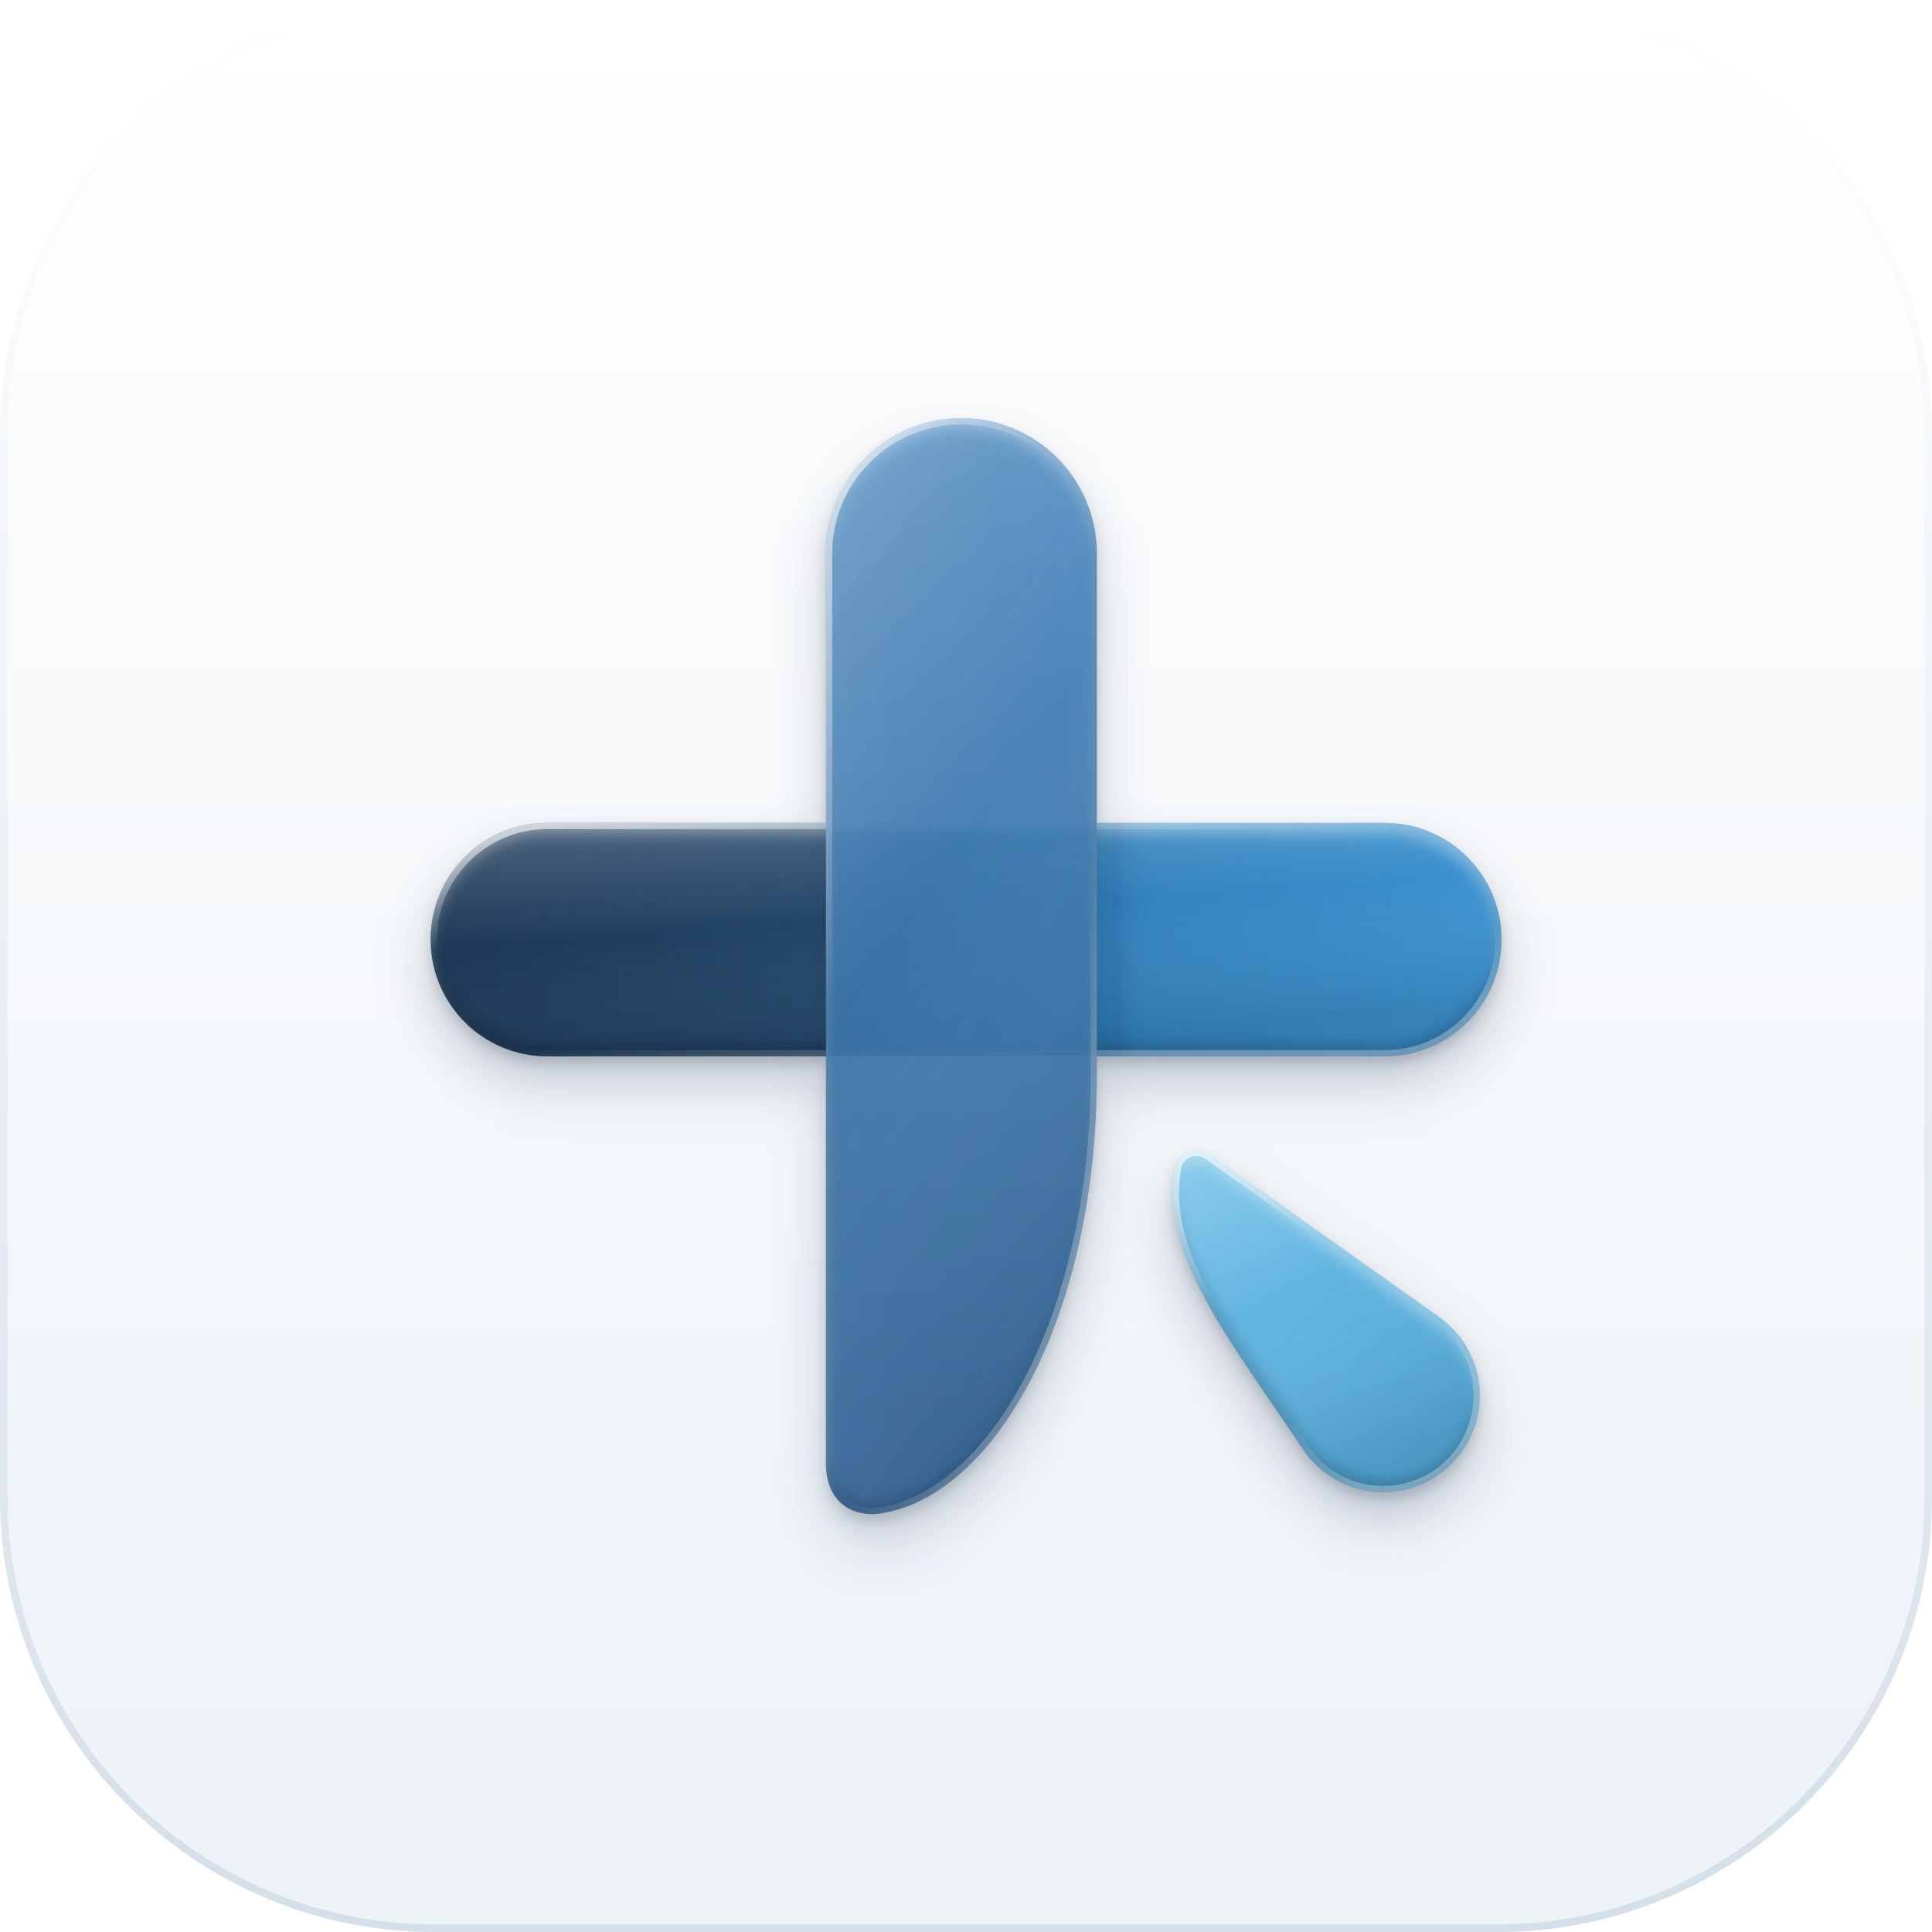
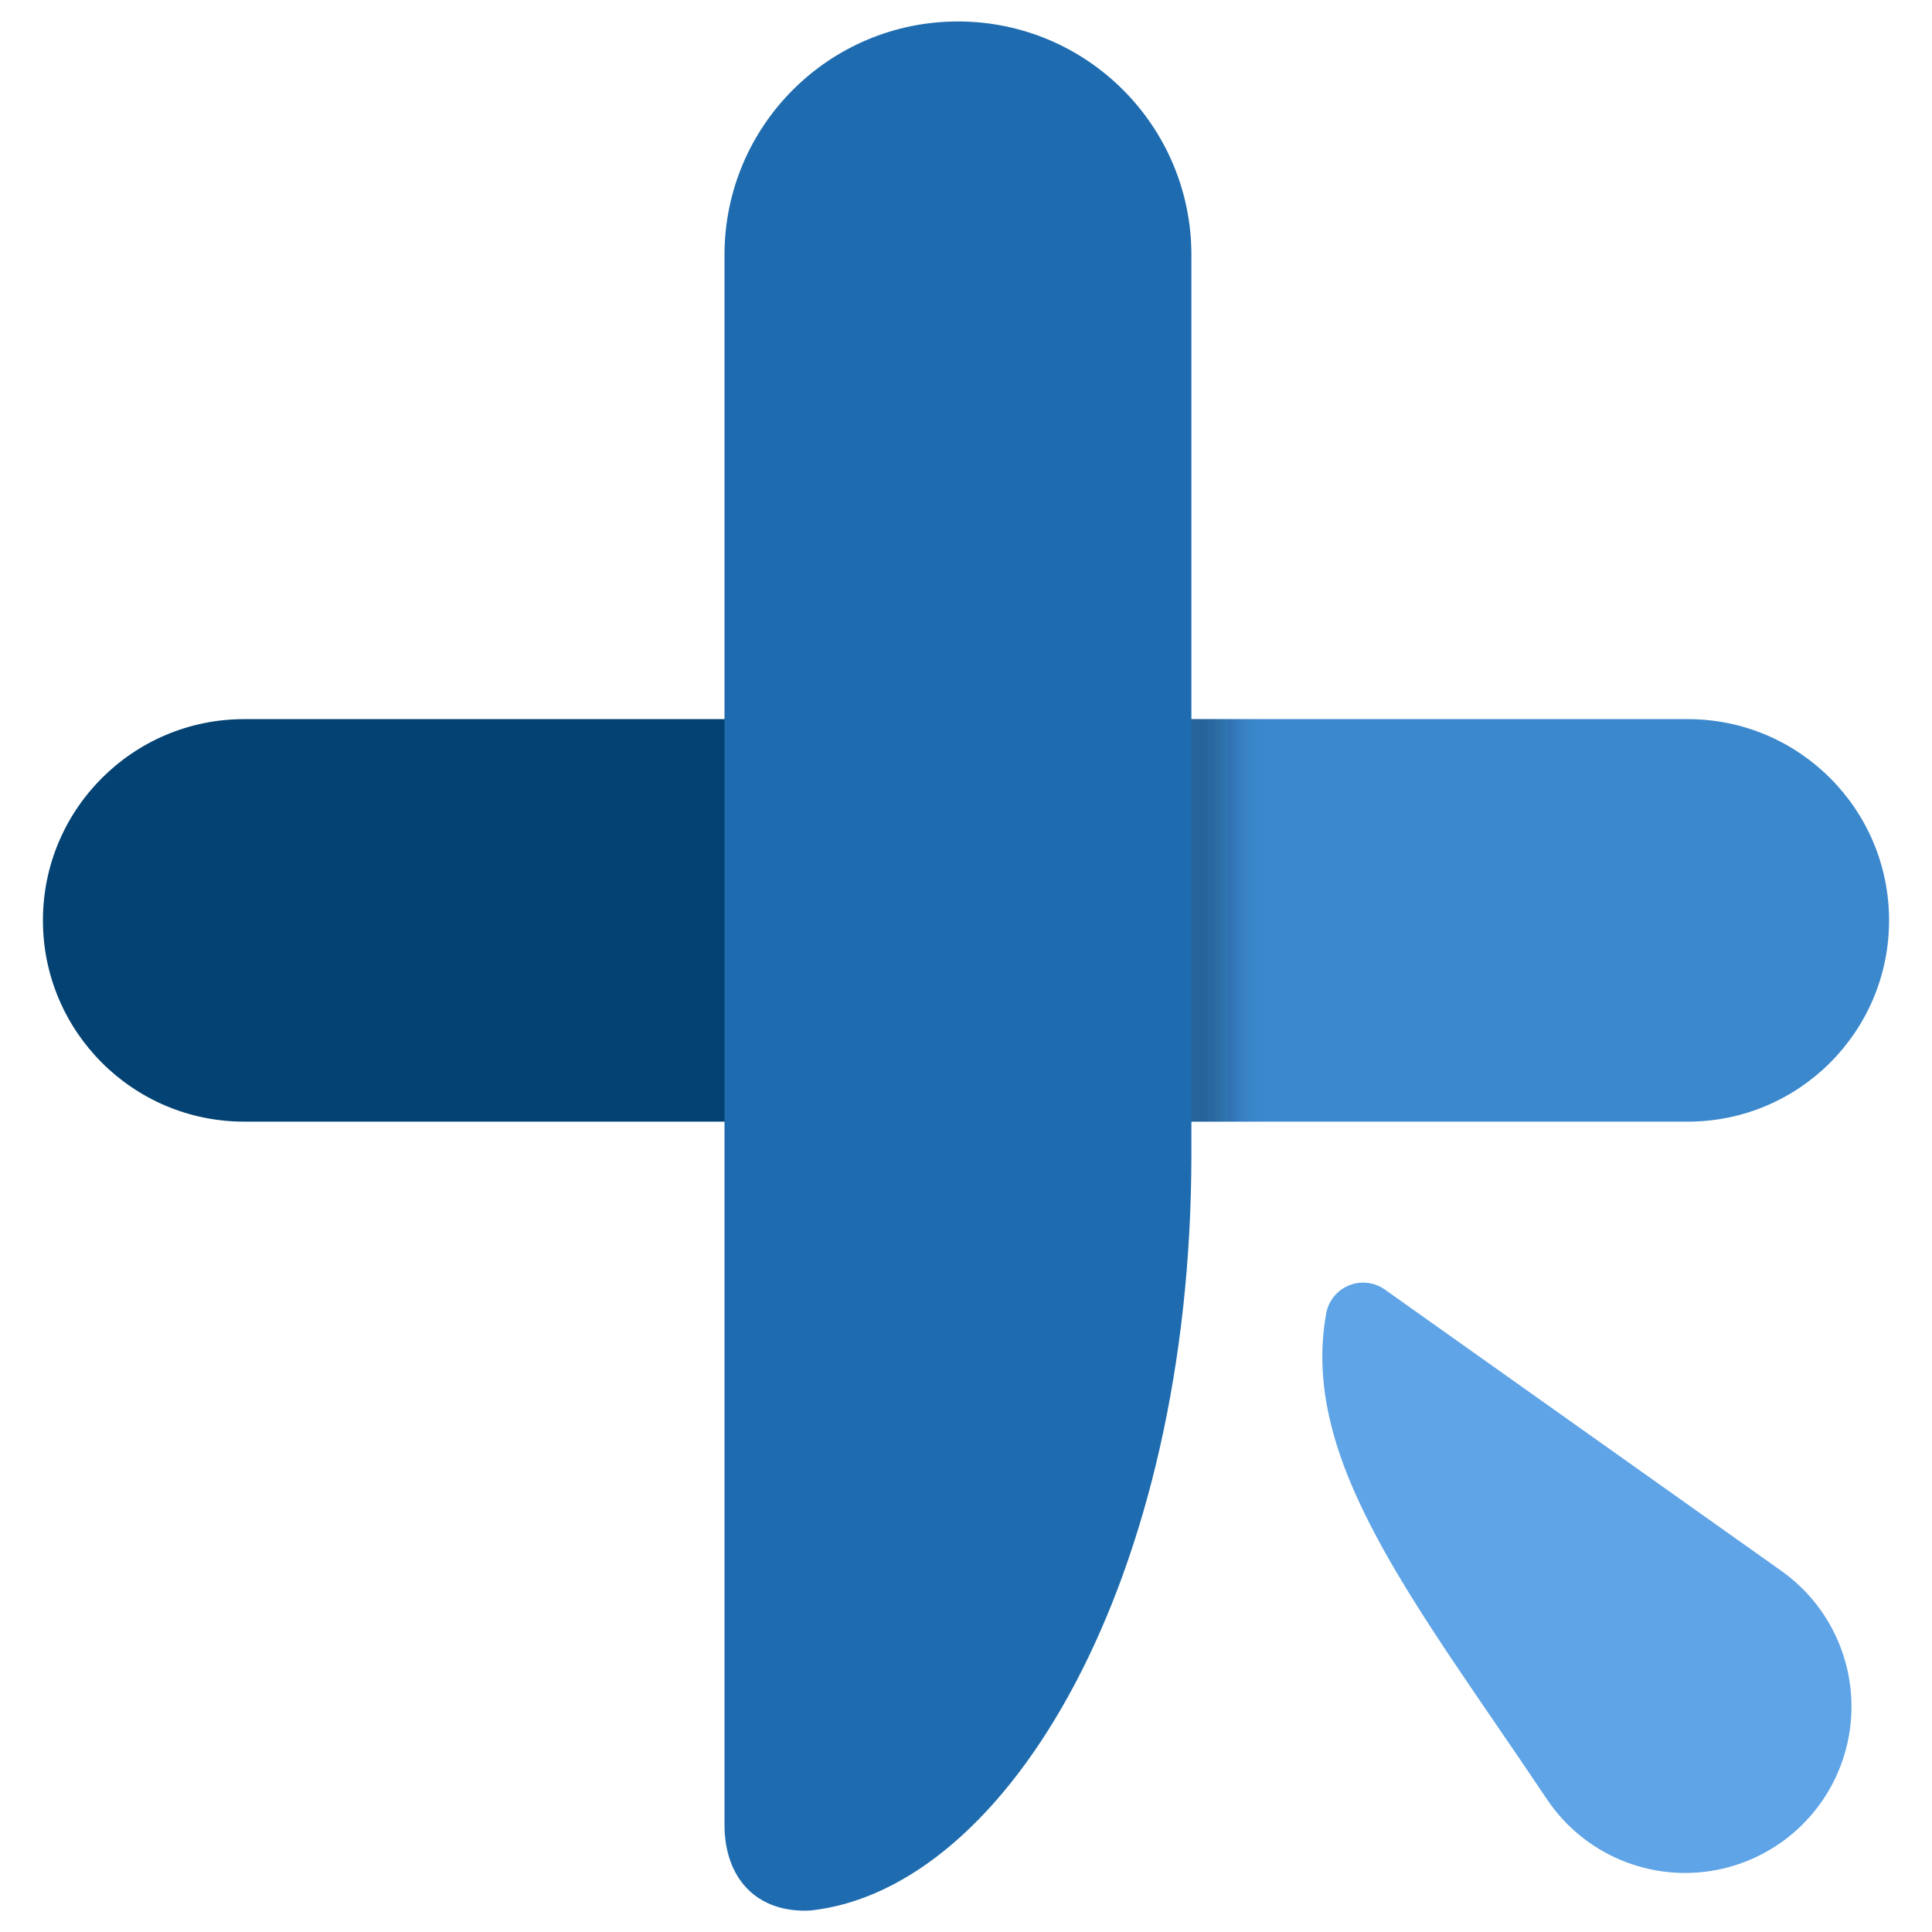
- <svg xmlns="http://www.w3.org/2000/svg" viewBox="0 0 1024 1024" role="img" aria-label="Tashi">
+ <svg xmlns="http://www.w3.org/2000/svg" viewBox="0 0 360 360" role="img" aria-label="Tashi">
  <defs>
-     <linearGradient id="t" x1="0" y1="0" x2="0" y2="1024" gradientUnits="userSpaceOnUse">
-       <stop offset="0" stop-color="#ffffff" />
-       <stop offset="1" stop-color="#edf2f7" />
-     </linearGradient>
-     <linearGradient id="e" x1="0" y1="0" x2="0" y2="1024" gradientUnits="userSpaceOnUse">
-       <stop offset="0" stop-color="#ffffff" />
-       <stop offset="1" stop-color="#d5dfe9" />
-     </linearGradient>
+     <clipPath id="mk">
+       <path d="M45.5 209A37.5 37.5 0 0 1 45.5 134H314.5A37.5 37.5 0 0 1 314.5 209Z" />
+     </clipPath>
+     <filter id="mc" x="-20%" y="-20%" width="140%" height="140%">
+       <feGaussianBlur stdDeviation="3" />
+     </filter>
  </defs>
-   <rect fill="url(#t)" x="0" y="0" width="1024" height="1024" rx="230.4" />
-   <rect fill="none" stroke="url(#e)" stroke-width="4" x="2" y="2" width="1020" height="1020" rx="228.4" />
-   <g transform="translate(215.04 215.04) scale(1.65)">
-     <defs>
-       <linearGradient id="ia" x1="8" y1="0" x2="352" y2="0" gradientUnits="userSpaceOnUse">
-         <stop offset="0" stop-color="#1c3754" />
-         <stop offset="0.4" stop-color="#24476a" />
-         <stop offset="0.59" stop-color="#3180bb" />
-         <stop offset="1" stop-color="#3c92cf" />
-       </linearGradient>
-       <linearGradient id="is" x1="0" y1="4" x2="0" y2="356" gradientUnits="userSpaceOnUse">
-         <stop offset="0" stop-color="#4386c0" />
-         <stop offset="1" stop-color="#2c6399" />
-       </linearGradient>
-       <linearGradient id="id" x1="254" y1="246" x2="345" y2="349" gradientUnits="userSpaceOnUse">
-         <stop offset="0" stop-color="#6cbde6" />
-         <stop offset="1" stop-color="#4fa6d6" />
-       </linearGradient>
-       <linearGradient id="ig" x1="0" y1="0" x2="0.35" y2="1">
-         <stop offset="0" stop-color="#ffffff" stop-opacity="0.22" />
-         <stop offset="0.5" stop-color="#ffffff" stop-opacity="0" />
-         <stop offset="1" stop-color="#06121f" stop-opacity="0.1" />
-       </linearGradient>
-       <linearGradient id="ih" x1="0" y1="0" x2="0.6" y2="1">
-         <stop offset="0" stop-color="#ffffff" stop-opacity="0.7" />
-         <stop offset="0.4" stop-color="#ffffff" stop-opacity="0" />
-         <stop offset="0.75" stop-color="#ffffff" stop-opacity="0" />
-         <stop offset="1" stop-color="#ffffff" stop-opacity="0.3" />
-       </linearGradient>
-       <filter id="if" x="-15%" y="-15%" width="130%" height="135%" color-interpolation-filters="sRGB">
-         <feGaussianBlur in="SourceAlpha" stdDeviation="9" result="wide" />
-         <feOffset in="wide" dy="9" result="wide" />
-         <feGaussianBlur in="SourceAlpha" stdDeviation="2" result="near" />
-         <feOffset in="near" dy="2.5" result="near" />
-         <feFlood flood-color="#0e2340" flood-opacity="0.22" />
-         <feComposite in2="wide" operator="in" result="wide" />
-         <feFlood flood-color="#0e2340" flood-opacity="0.176" />
-         <feComposite in2="near" operator="in" result="near" />
-         <feMerge>
-           <feMergeNode in="wide" />
-           <feMergeNode in="near" />
-           <feMergeNode in="SourceGraphic" />
-         </feMerge>
-       </filter>
-       <filter id="ib" x="-5%" y="-5%" width="110%" height="110%" color-interpolation-filters="sRGB">
-         <feGaussianBlur in="SourceAlpha" stdDeviation="2.2" result="soft" />
-         <feOffset in="soft" dy="3.5" result="down" />
-         <feComposite in="SourceAlpha" in2="down" operator="out" result="top" />
-         <feOffset in="soft" dy="-4" result="up" />
-         <feComposite in="SourceAlpha" in2="up" operator="out" result="bottom" />
-         <feFlood flood-color="#ffffff" flood-opacity="0.35" />
-         <feComposite in2="top" operator="in" result="lit" />
-         <feFlood flood-color="#06121f" flood-opacity="0.22" />
-         <feComposite in2="bottom" operator="in" result="shade" />
-         <feMerge>
-           <feMergeNode in="SourceGraphic" />
-           <feMergeNode in="lit" />
-           <feMergeNode in="shade" />
-         </feMerge>
-       </filter>
-       <filter id="ic" x="-20%" y="-20%" width="140%" height="140%">
-         <feGaussianBlur stdDeviation="6" />
-       </filter>
-       <clipPath id="ik">
-         <path d="M45.5 209A37.5 37.5 0 0 1 45.5 134H314.5A37.5 37.5 0 0 1 314.5 209Z" />
-       </clipPath>
-       <clipPath id="i1">
-         <path d="M45.5 209A37.5 37.5 0 0 1 45.5 134H314.5A37.5 37.5 0 0 1 314.5 209Z" />
-       </clipPath>
-       <clipPath id="i2">
-         <path d="M135 47.5A43.5 43.5 0 0 1 222 47.5V215C222 294 188 352 151 356C141 356.5 135 350 135 340Z" />
-       </clipPath>
-       <clipPath id="i3">
-         <path d="M258.05 240.29L331.94 292.72A31 31 0 1 1 288.24 335.25C263.76 298.69 242.15 272.32 247.11 244.76A7 7 0 0 1 258.05 240.29Z" />
-       </clipPath>
-     </defs>
-     <g filter="url(#if)">
-       <g filter="url(#ib)">
-         <path fill="url(#ia)" fill-opacity="1" d="M45.5 209A37.5 37.5 0 0 1 45.5 134H314.5A37.5 37.5 0 0 1 314.5 209Z" />
-         <path fill="url(#ig)" d="M45.5 209A37.5 37.5 0 0 1 45.5 134H314.5A37.5 37.5 0 0 1 314.5 209Z" />
-       </g>
-       <path fill="none" stroke="url(#ih)" stroke-width="4" clip-path="url(#i1)" d="M45.5 209A37.5 37.5 0 0 1 45.5 134H314.5A37.5 37.5 0 0 1 314.5 209Z" />
-       <g clip-path="url(#ik)">
-         <path fill="#0e2340" fill-opacity="0.22" filter="url(#ic)" transform="translate(5 7)" d="M135 47.5A43.5 43.5 0 0 1 222 47.5V215C222 294 188 352 151 356C141 356.5 135 350 135 340Z" />
-       </g>
-       <g filter="url(#ib)">
-         <path fill="url(#is)" fill-opacity="0.9" d="M135 47.5A43.5 43.5 0 0 1 222 47.5V215C222 294 188 352 151 356C141 356.5 135 350 135 340Z" />
-         <path fill="url(#ig)" d="M135 47.5A43.5 43.5 0 0 1 222 47.5V215C222 294 188 352 151 356C141 356.5 135 350 135 340Z" />
-       </g>
-       <path fill="none" stroke="url(#ih)" stroke-width="4" clip-path="url(#i2)" d="M135 47.5A43.5 43.5 0 0 1 222 47.5V215C222 294 188 352 151 356C141 356.5 135 350 135 340Z" />
-       <g filter="url(#ib)">
-         <path fill="url(#id)" fill-opacity="1" d="M258.05 240.29L331.94 292.72A31 31 0 1 1 288.24 335.25C263.76 298.69 242.15 272.32 247.11 244.76A7 7 0 0 1 258.05 240.29Z" />
-         <path fill="url(#ig)" d="M258.05 240.29L331.94 292.72A31 31 0 1 1 288.24 335.25C263.76 298.69 242.15 272.32 247.11 244.76A7 7 0 0 1 258.05 240.29Z" />
-       </g>
-       <path fill="none" stroke="url(#ih)" stroke-width="4" clip-path="url(#i3)" d="M258.05 240.29L331.94 292.72A31 31 0 1 1 288.24 335.25C263.76 298.69 242.15 272.32 247.11 244.76A7 7 0 0 1 258.05 240.29Z" />
-     </g>
+   <path fill="#034272" d="M45.5 209A37.5 37.5 0 0 1 45.5 134H178.5V209Z" />
+   <path fill="#3B88CD" d="M178.5 209V134H314.5A37.5 37.5 0 0 1 314.5 209Z" />
+   <g clip-path="url(#mk)">
+     <path fill="#0B1E36" fill-opacity="0.35" filter="url(#mc)" transform="translate(7 5)" d="M135 47.5A43.5 43.5 0 0 1 222 47.5V215C222 294 188 352 151 356C141 356.5 135 350 135 340Z" />
  </g>
+   <path fill="#1E6CAF" d="M135 47.5A43.5 43.5 0 0 1 222 47.5V215C222 294 188 352 151 356C141 356.5 135 350 135 340Z" />
+   <path fill="#5FA4E6" d="M258.05 240.29L331.94 292.72A31 31 0 1 1 288.24 335.25C263.76 298.69 242.15 272.32 247.11 244.76A7 7 0 0 1 258.05 240.29Z" />
</svg>
